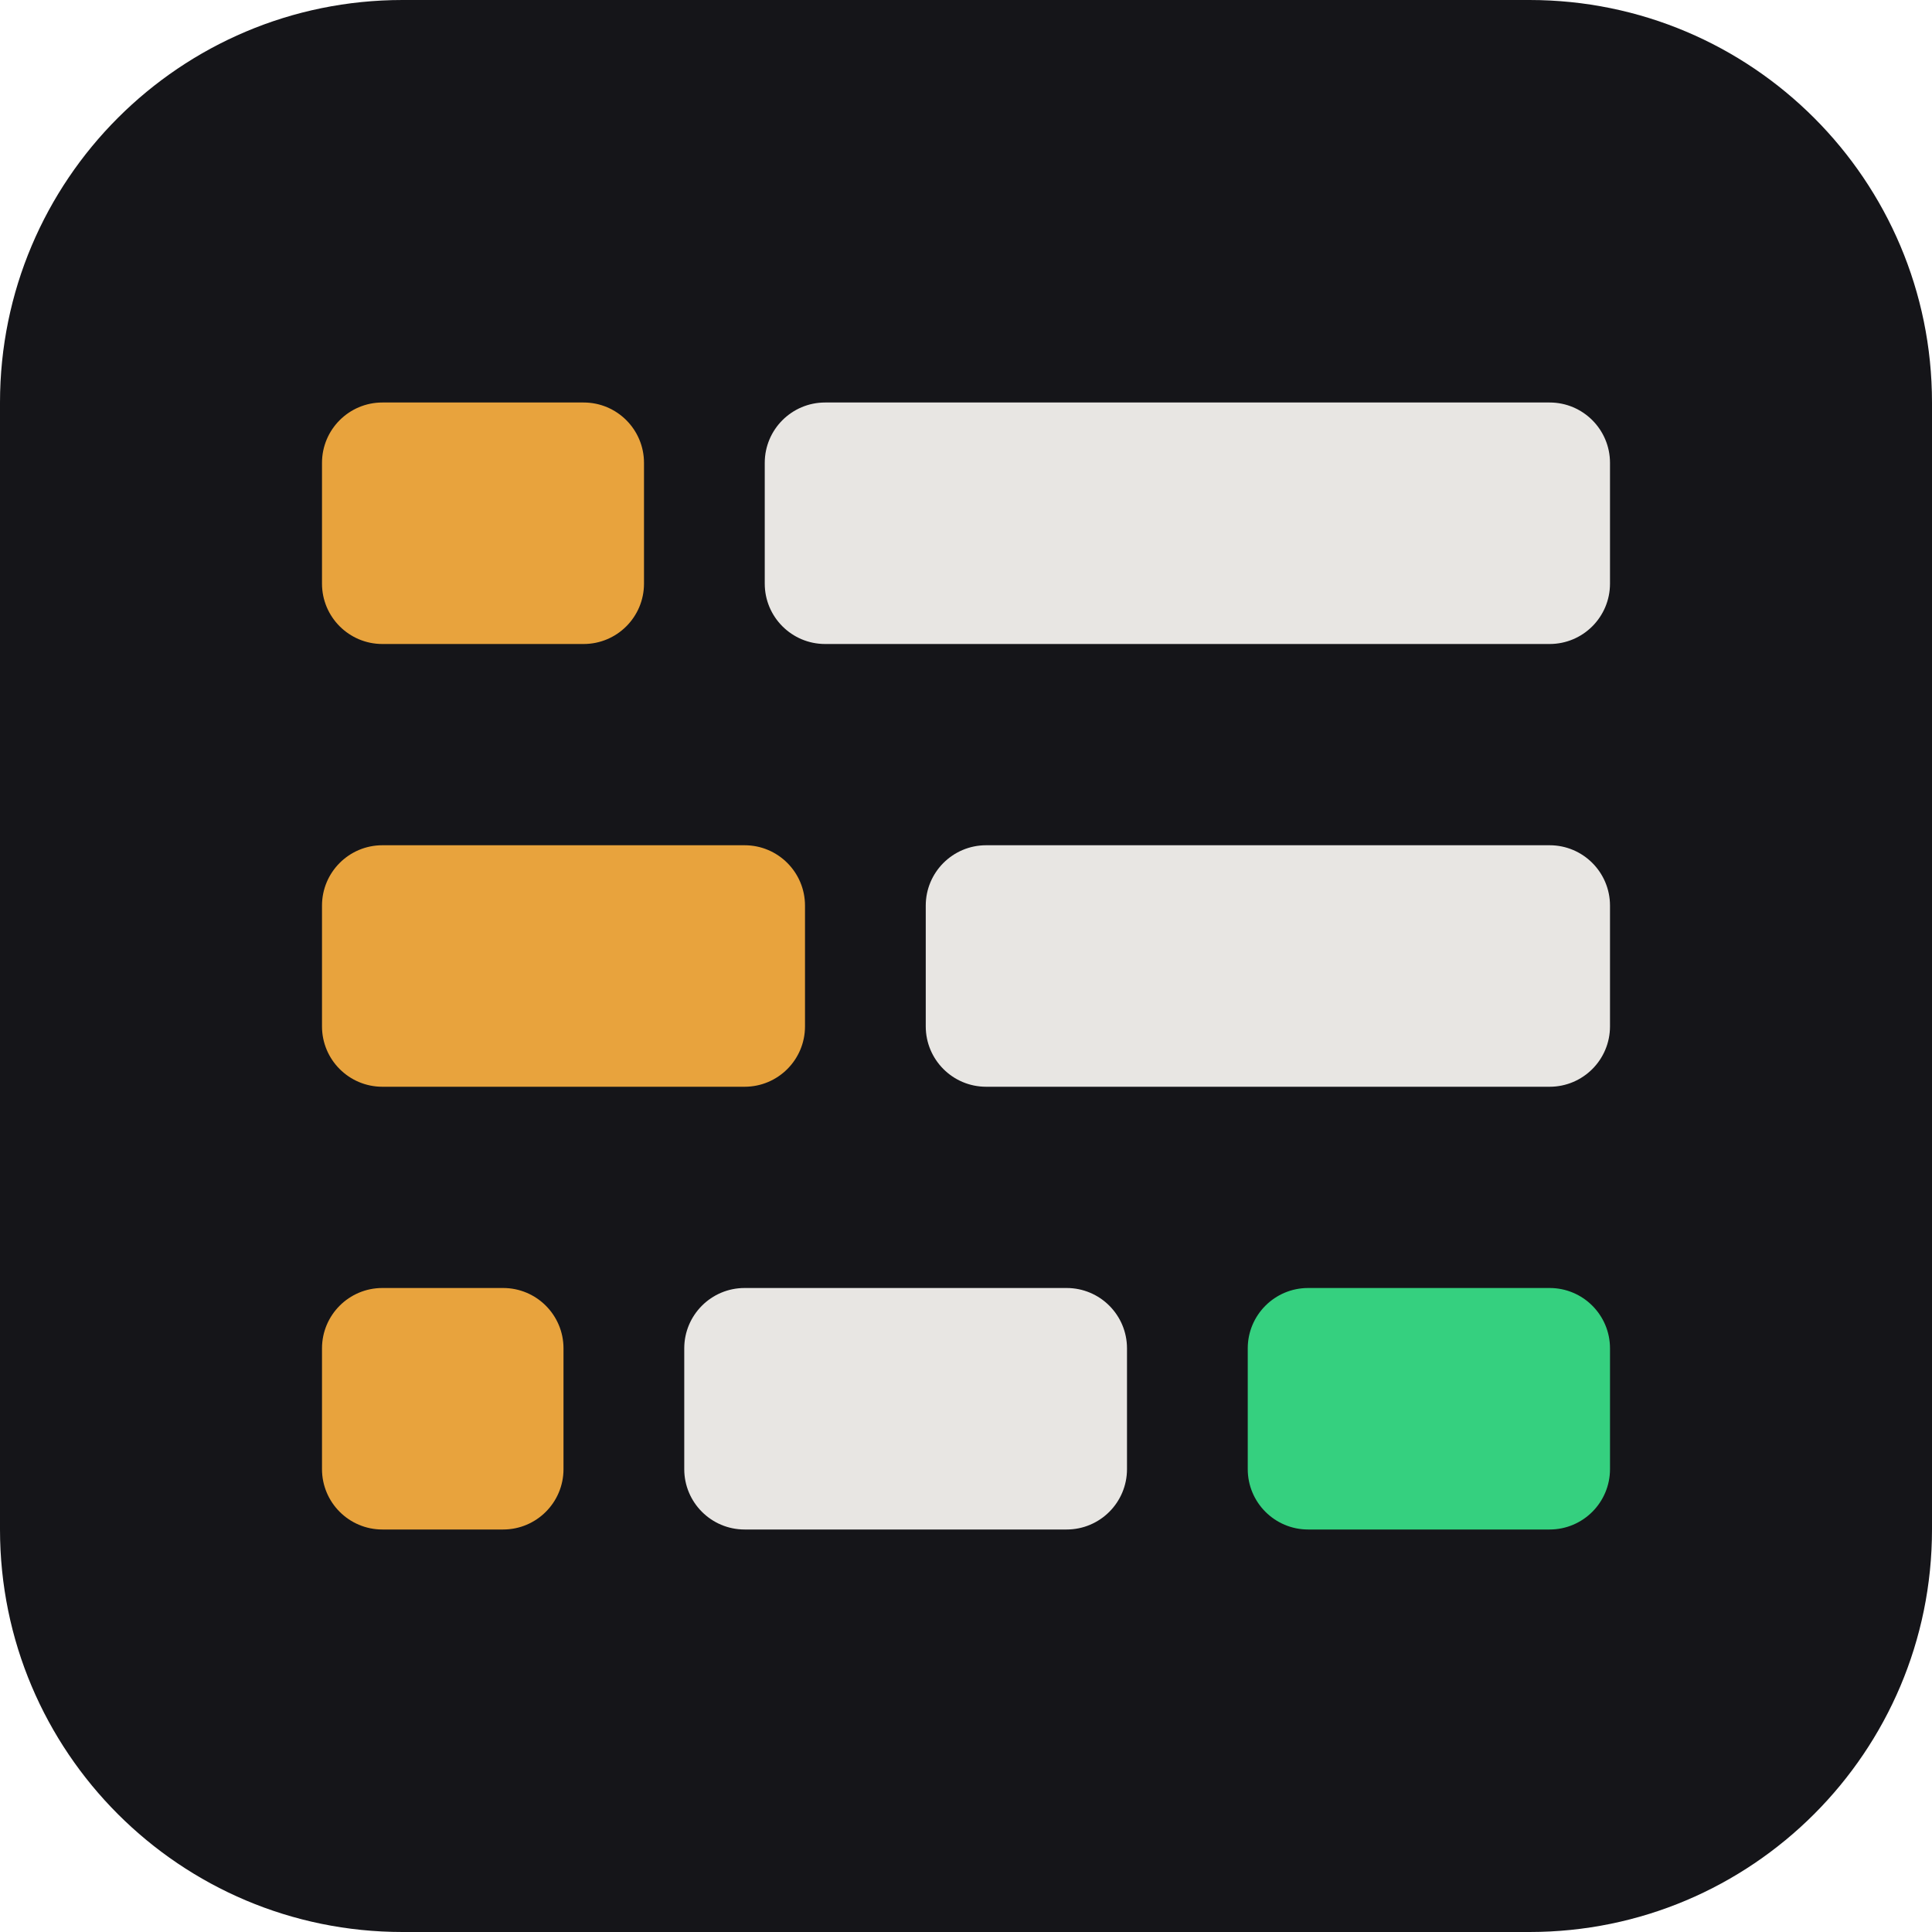
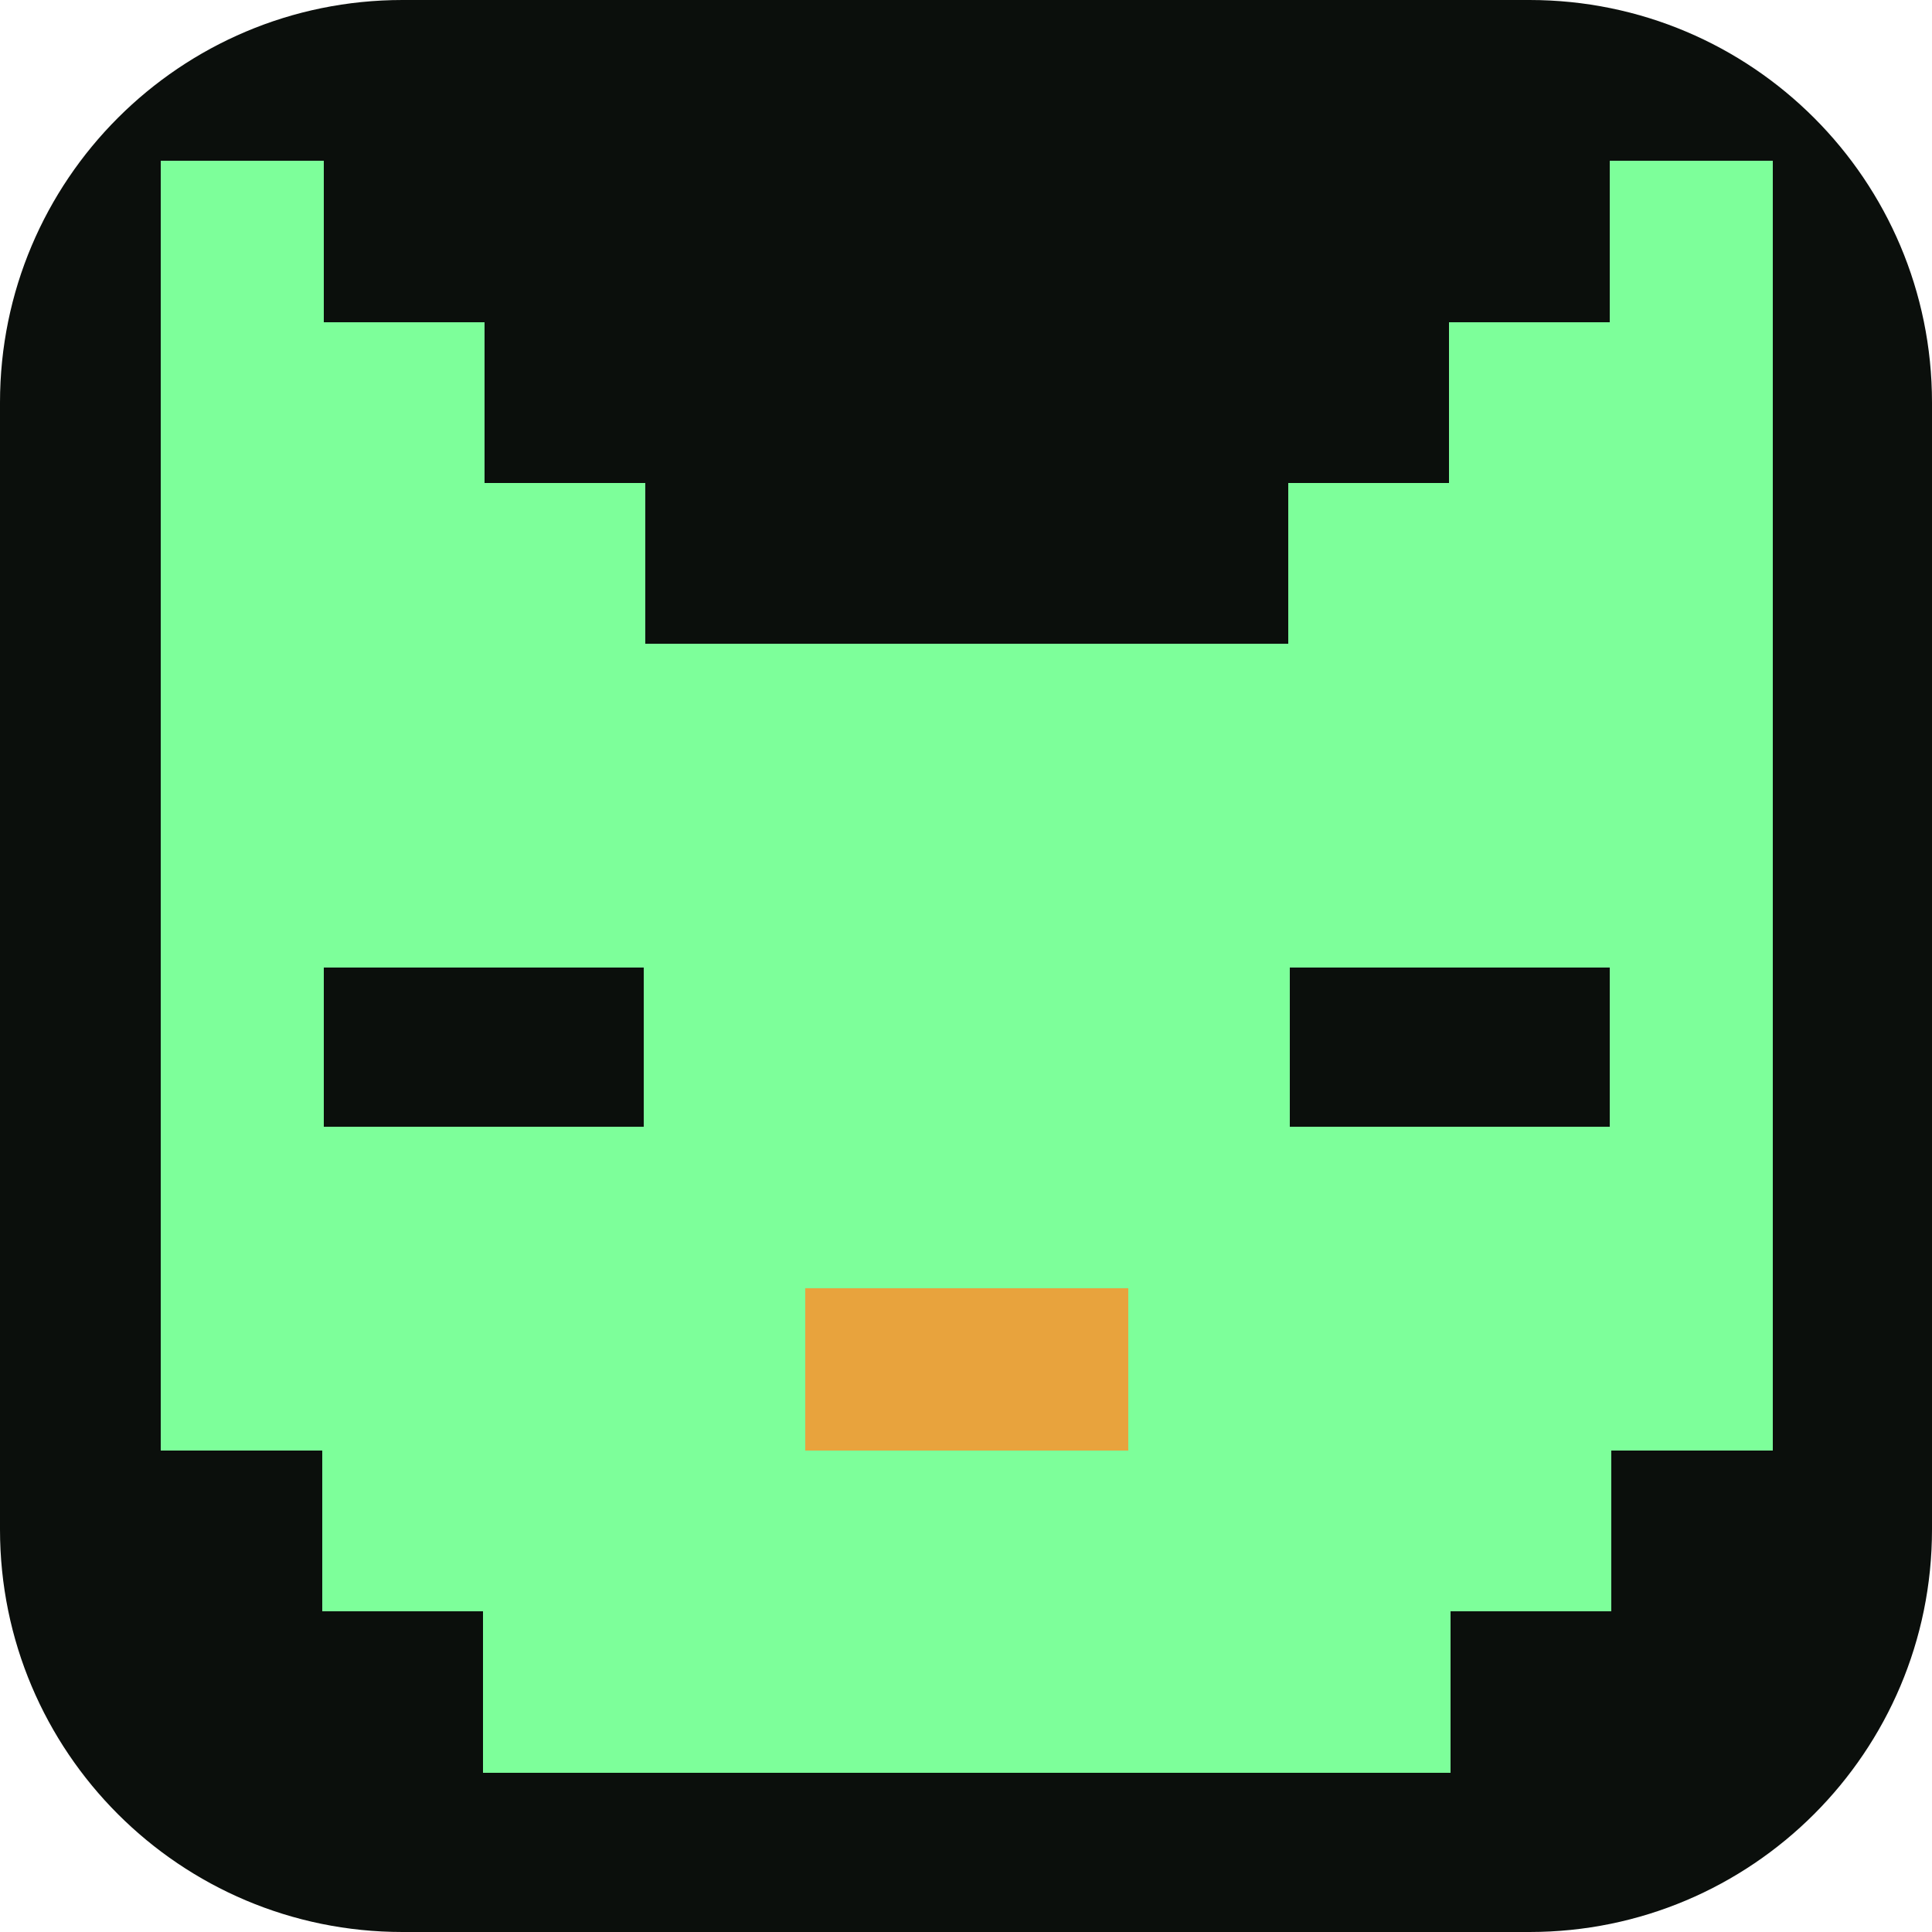
- <svg xmlns="http://www.w3.org/2000/svg" width="24" height="24" viewBox="0 0 24 24" role="img" aria-label="Chat Thing">
-   <g transform="translate(0 0) scale(1)">
-     <rect width="24" height="24" rx="5" fill="#151519" />
-     <rect x="4" y="5.0" width="4.0" height="3" rx=".75" fill="#e8a33d" />
-     <rect x="9.5" y="5.0" width="10.5" height="3" rx=".75" fill="#e8e6e3" />
-     <rect x="4" y="10.5" width="6.0" height="3" rx=".75" fill="#e8a33d" />
-     <rect x="11.5" y="10.5" width="8.5" height="3" rx=".75" fill="#e8e6e3" />
-     <rect x="4" y="16.0" width="3.0" height="3" rx=".75" fill="#e8a33d" />
-     <rect x="8.5" y="16.0" width="5.5" height="3" rx=".75" fill="#e8e6e3" />
-     <rect x="15.5" y="16" width="4.5" height="3" rx=".75" fill="#35d07f" />
+ <svg xmlns="http://www.w3.org/2000/svg" width="24" height="24" viewBox="0 0 24 24" role="img" aria-label="Chatty Cat">
+   <rect x="0" y="0" width="24" height="24" rx="5" fill="#0b0f0c" />
+   <g transform="translate(0 0) scale(1)" shape-rendering="crispEdges">
+     <path fill="#7dff9a" d="M2 2h2.02v2.02h-2.02zM20 2h2.02v2.02h-2.02zM2 4h2.02v2.02h-2.02zM4 4h2.02v2.02h-2.02zM18 4h2.02v2.02h-2.02zM20 4h2.02v2.02h-2.02zM2 6h2.02v2.02h-2.02zM4 6h2.02v2.02h-2.02zM6 6h2.02v2.02h-2.02zM16 6h2.02v2.02h-2.02zM18 6h2.02v2.02h-2.02zM20 6h2.02v2.02h-2.02zM2 8h2.02v2.02h-2.02zM4 8h2.02v2.02h-2.02zM6 8h2.02v2.02h-2.02zM8 8h2.02v2.02h-2.02zM10 8h2.02v2.02h-2.02zM12 8h2.02v2.02h-2.02zM14 8h2.02v2.02h-2.02zM16 8h2.02v2.02h-2.02zM18 8h2.02v2.02h-2.02zM20 8h2.02v2.02h-2.02zM2 10h2.02v2.02h-2.02zM4 10h2.02v2.02h-2.02zM6 10h2.02v2.02h-2.02zM8 10h2.02v2.02h-2.02zM10 10h2.02v2.02h-2.02zM12 10h2.02v2.02h-2.02zM14 10h2.02v2.02h-2.02zM16 10h2.02v2.02h-2.02zM18 10h2.02v2.02h-2.02zM20 10h2.02v2.02h-2.02zM2 12h2.02v2.02h-2.02zM8 12h2.02v2.02h-2.02zM10 12h2.02v2.02h-2.02zM12 12h2.02v2.02h-2.02zM14 12h2.02v2.02h-2.02zM20 12h2.02v2.02h-2.02zM2 14h2.02v2.02h-2.02zM4 14h2.02v2.02h-2.02zM6 14h2.02v2.02h-2.02zM8 14h2.02v2.02h-2.02zM10 14h2.02v2.02h-2.02zM12 14h2.02v2.02h-2.02zM14 14h2.02v2.02h-2.02zM16 14h2.02v2.02h-2.02zM18 14h2.02v2.02h-2.02zM20 14h2.02v2.02h-2.02zM2 16h2.02v2.02h-2.02zM4 16h2.02v2.02h-2.02zM6 16h2.02v2.02h-2.02zM8 16h2.02v2.02h-2.02zM14 16h2.02v2.02h-2.02zM16 16h2.02v2.02h-2.02zM18 16h2.02v2.02h-2.02zM20 16h2.02v2.02h-2.02zM4 18h2.02v2.02h-2.02zM6 18h2.02v2.02h-2.02zM8 18h2.02v2.02h-2.02zM10 18h2.02v2.02h-2.02zM12 18h2.02v2.02h-2.02zM14 18h2.02v2.02h-2.02zM16 18h2.02v2.02h-2.02zM18 18h2.02v2.02h-2.02zM6 20h2.02v2.02h-2.02zM8 20h2.02v2.02h-2.02zM10 20h2.02v2.02h-2.02zM12 20h2.02v2.02h-2.02zM14 20h2.02v2.02h-2.02zM16 20h2.02v2.02h-2.02z" />
+     <path fill="#e8a33d" d="M10 16h2.02v2.02h-2.02zM12 16h2.02v2.02h-2.02z" />
  </g>
</svg>
